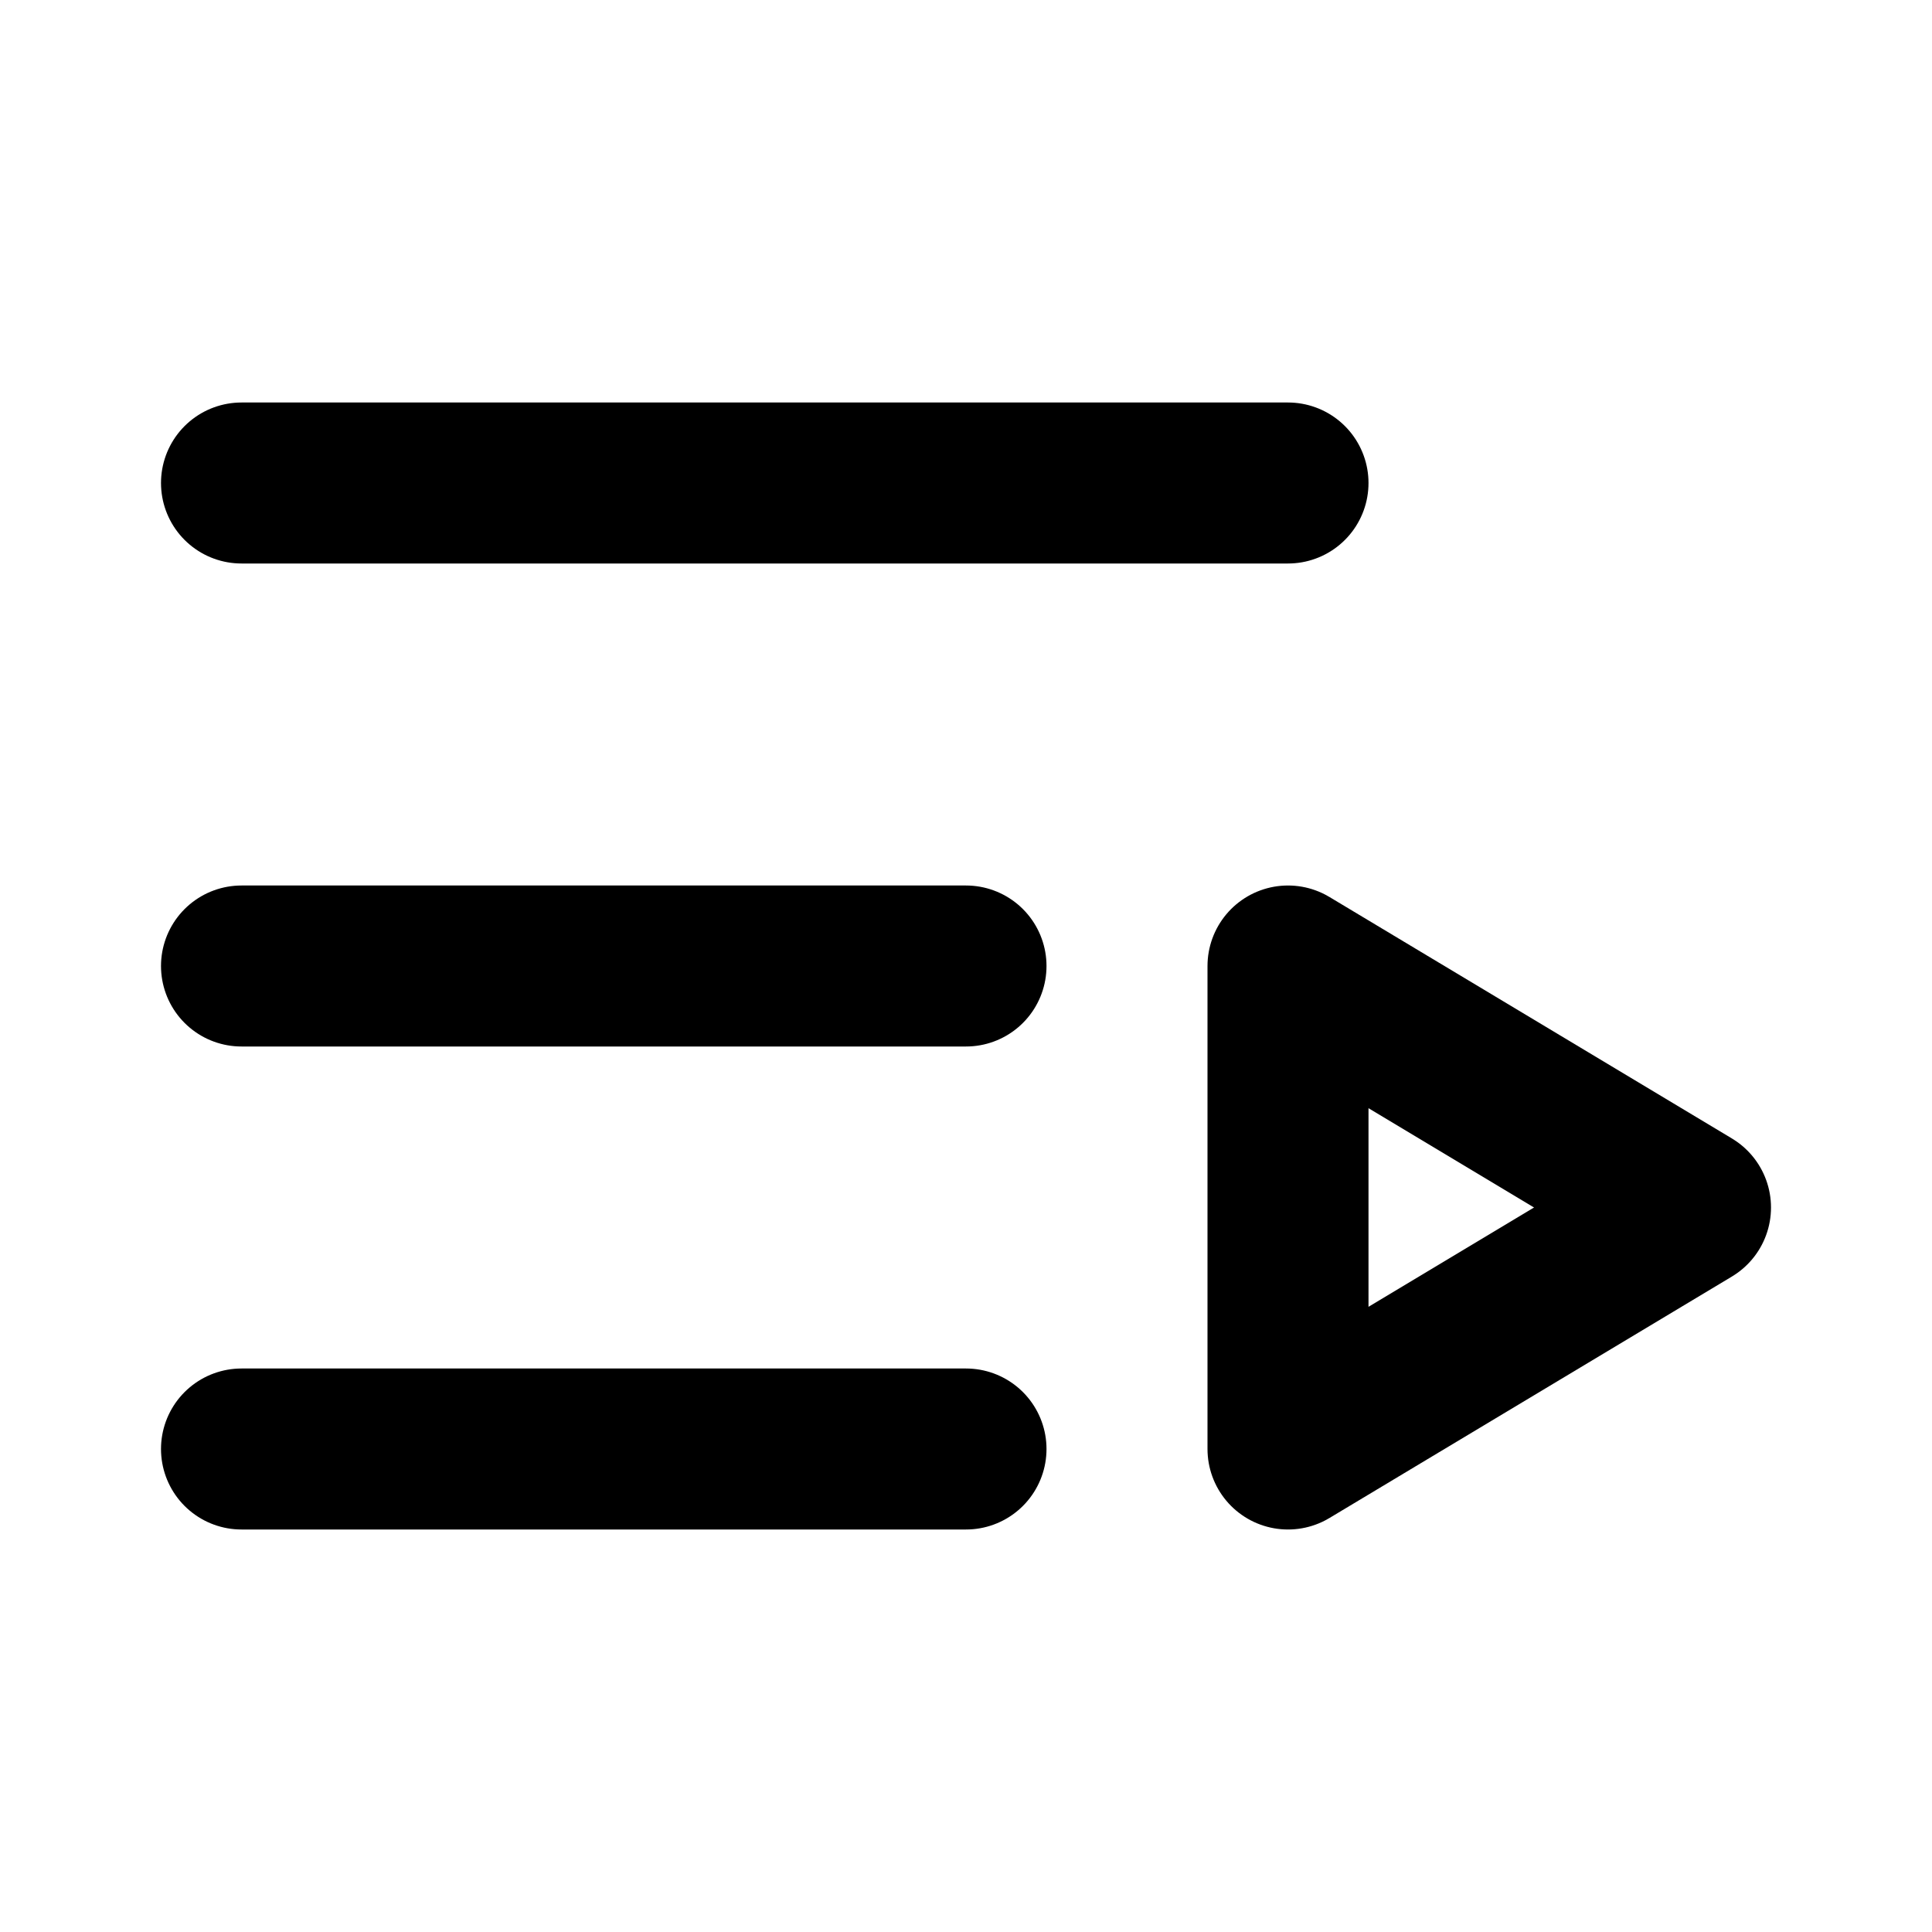
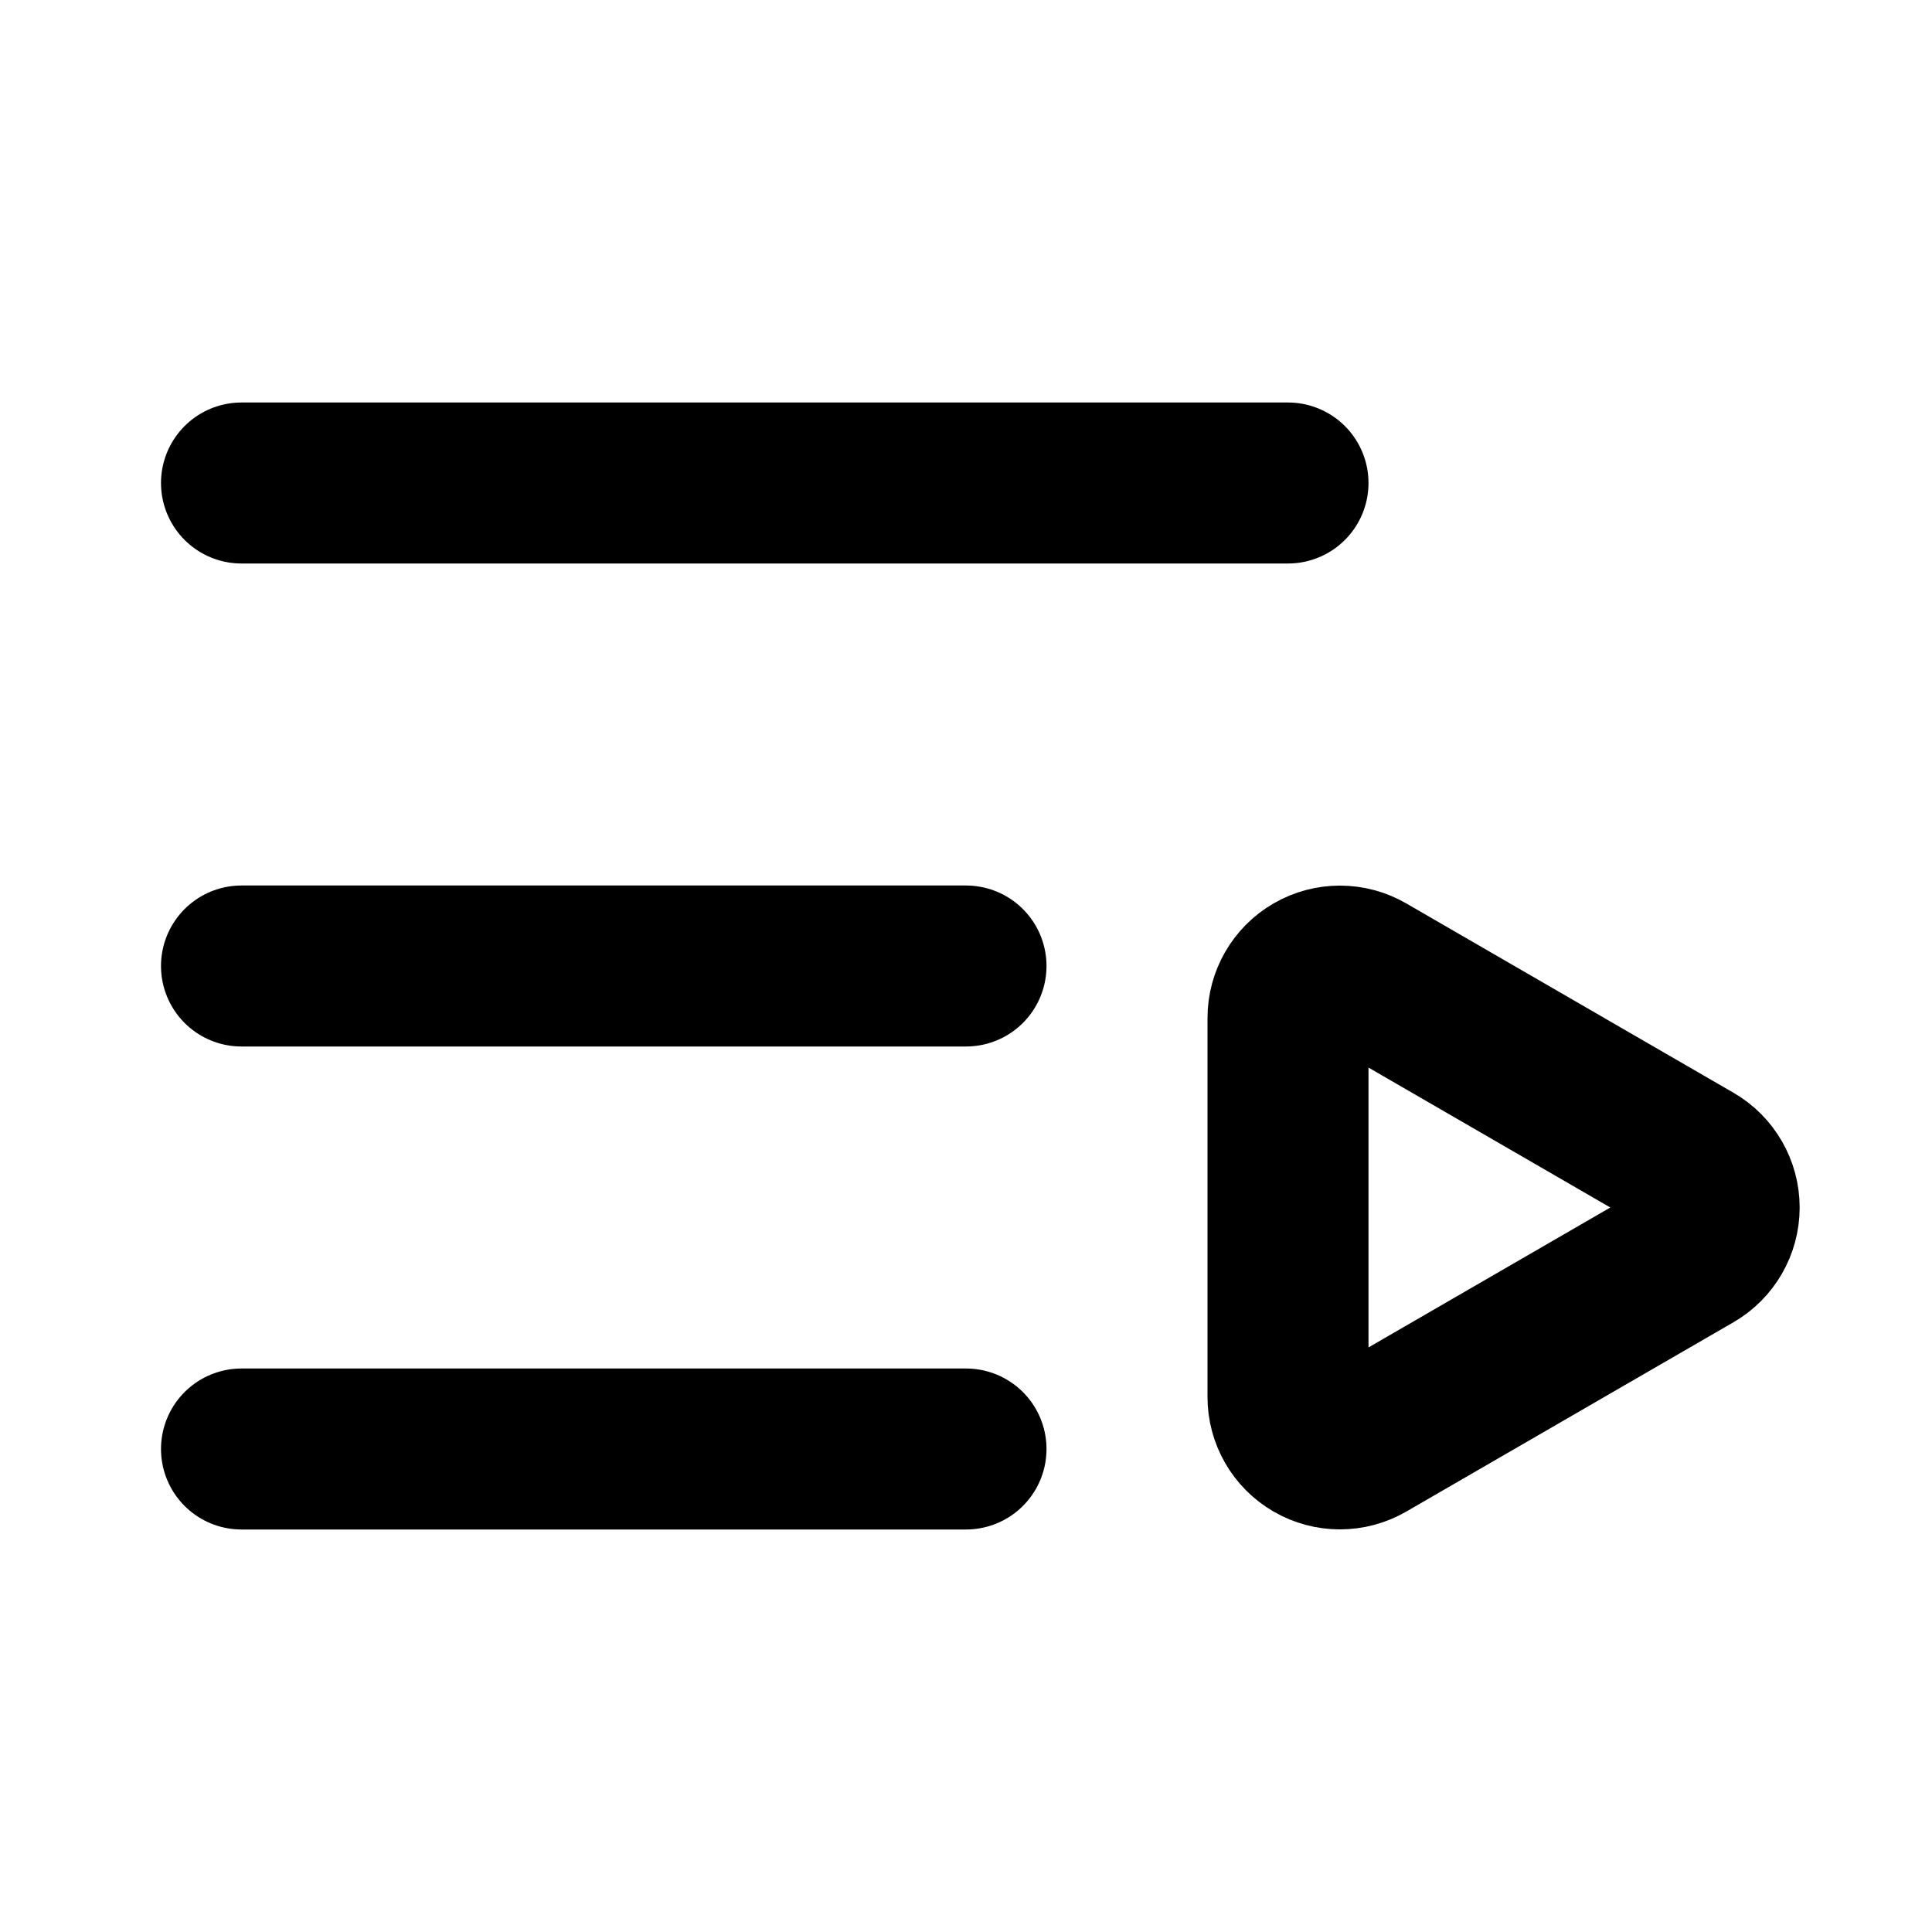
<svg xmlns="http://www.w3.org/2000/svg" width="24" height="24" viewBox="0 0 24 24" fill="none" stroke="currentColor" stroke-width="2" stroke-linecap="round" stroke-linejoin="round">
  <path d="M12 12H3" />
+   <path d="M12 18H3" />
  <path d="M16 6H3" />
-   <path d="M12 18H3" />
-   <path d="m16 12 5 3-5 3v-6Z" />
+   <path d="M21.033 14.44a.647.647 0 0 1 0 1.12l-4.065 2.352a.645.645 0 0 1-.968-.56v-4.704a.645.645 0 0 1 .968-.56z" />
</svg>
